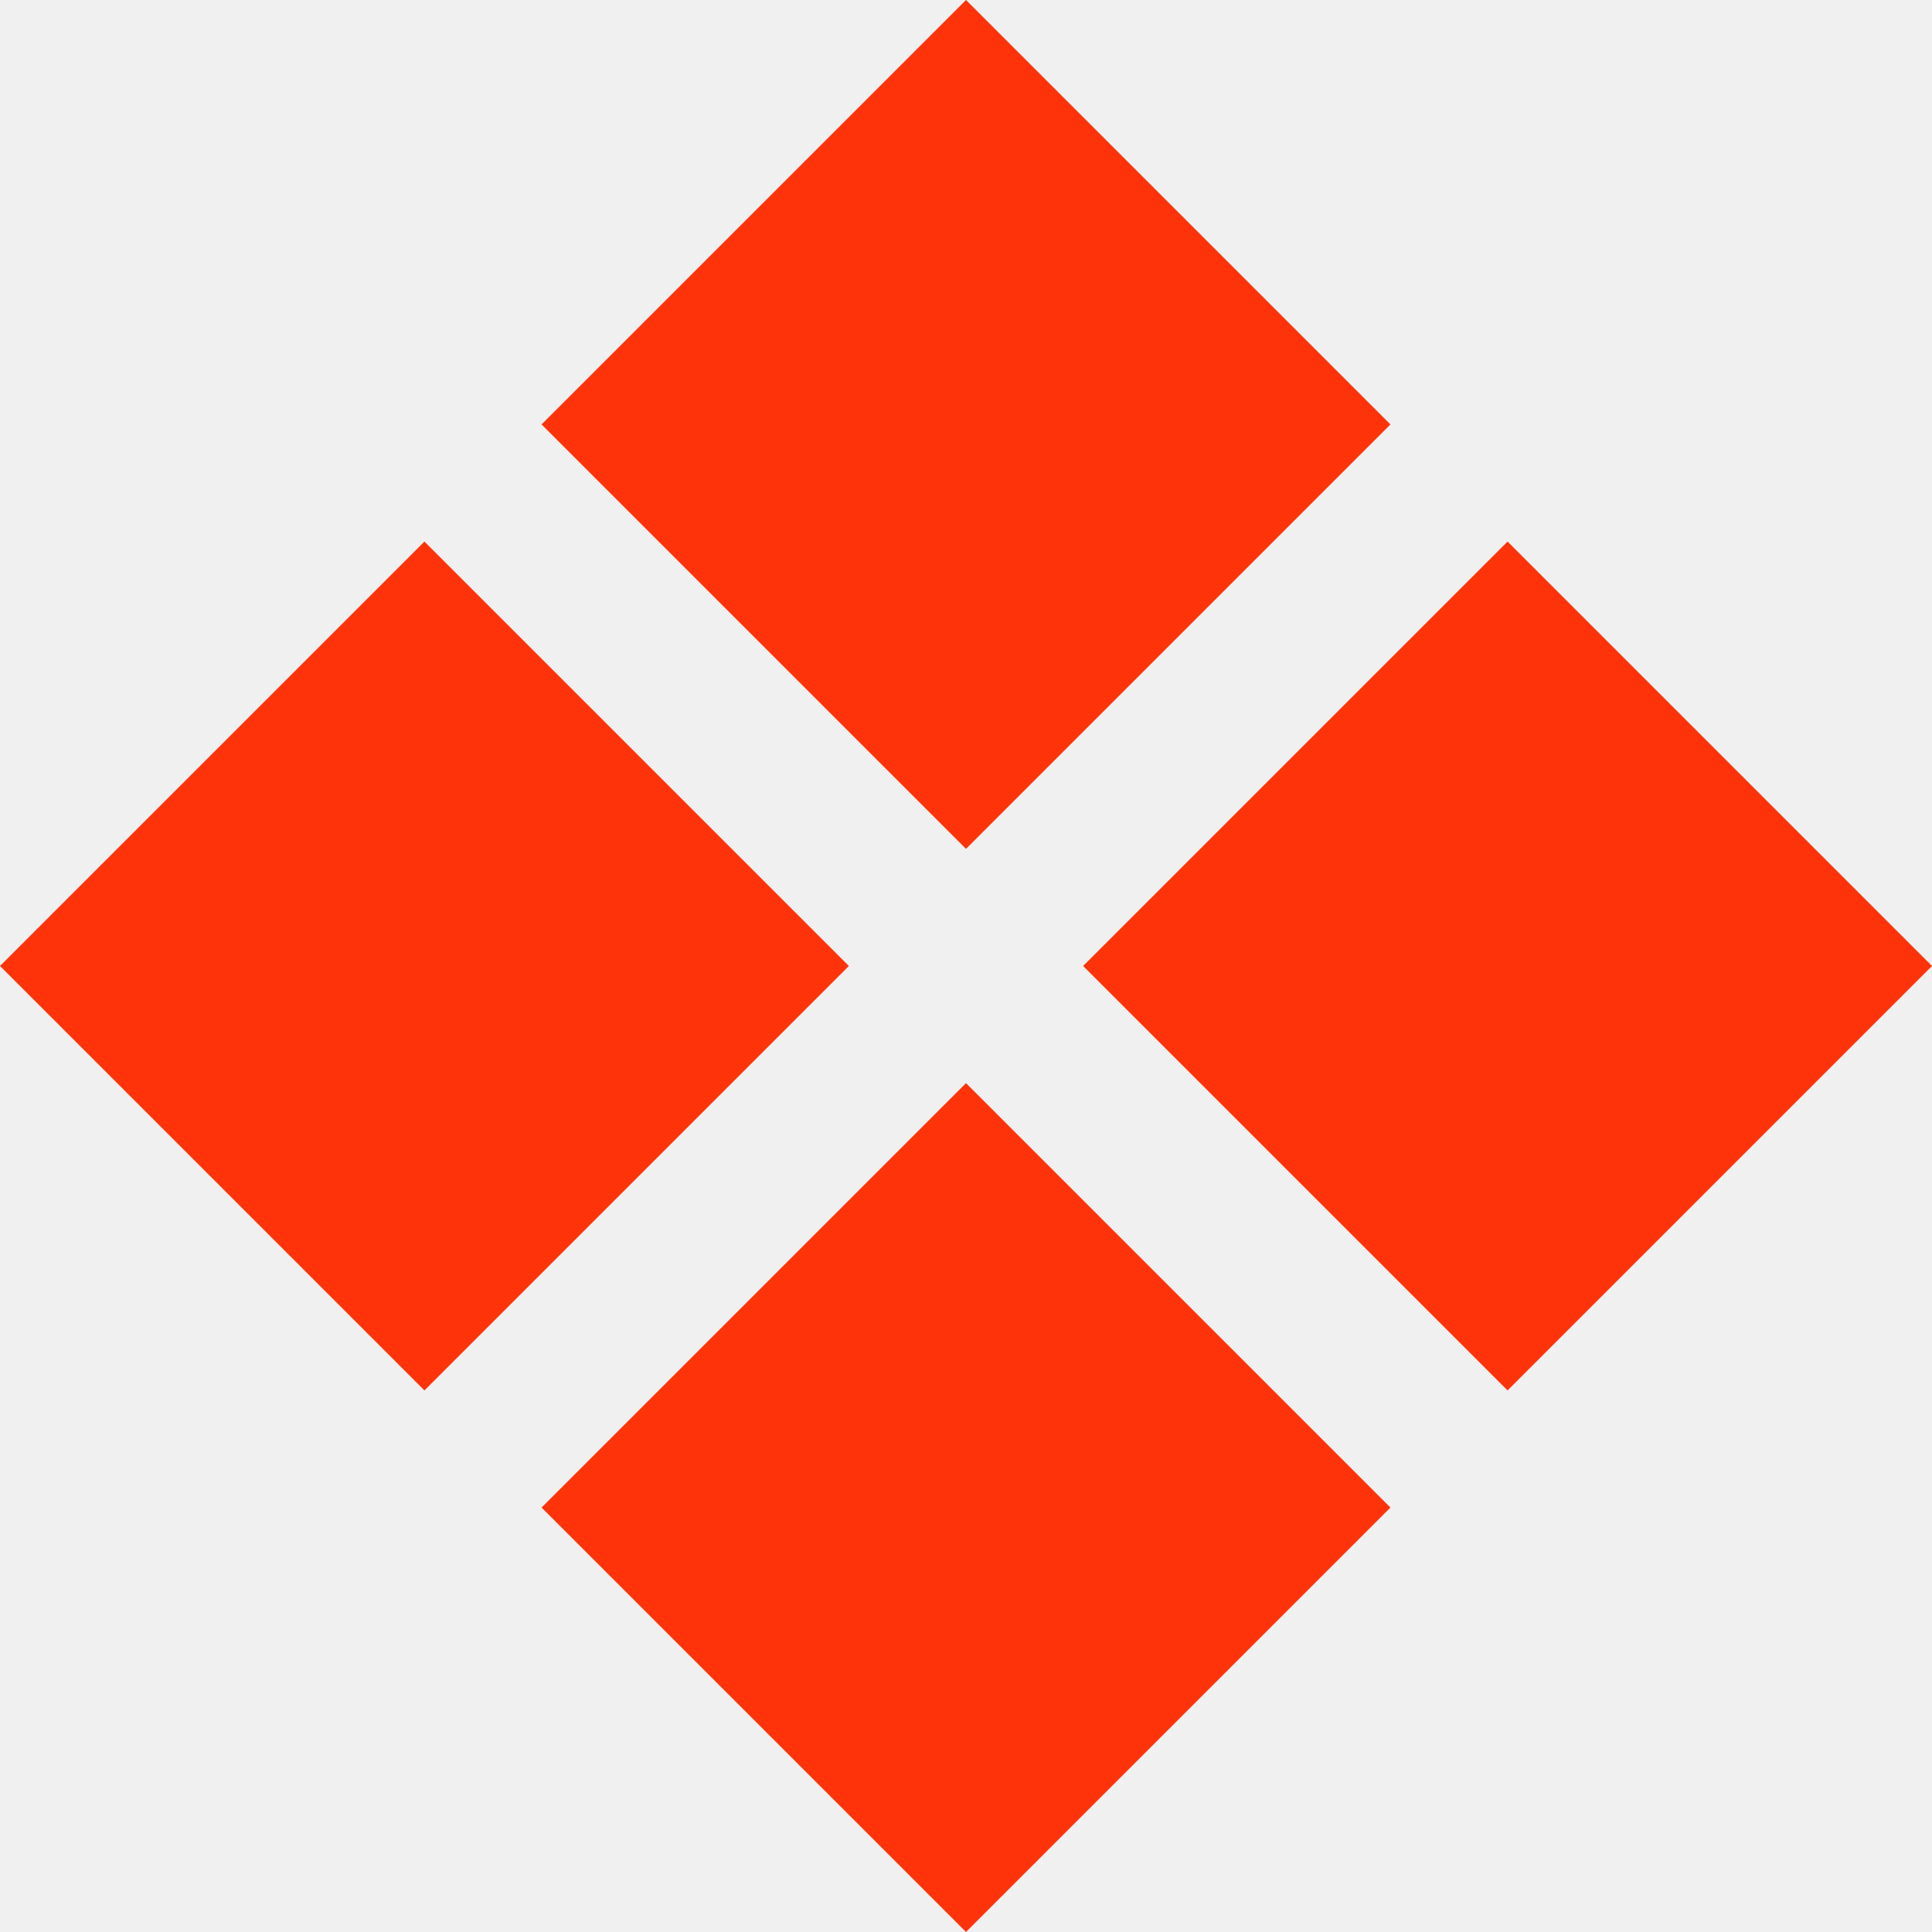
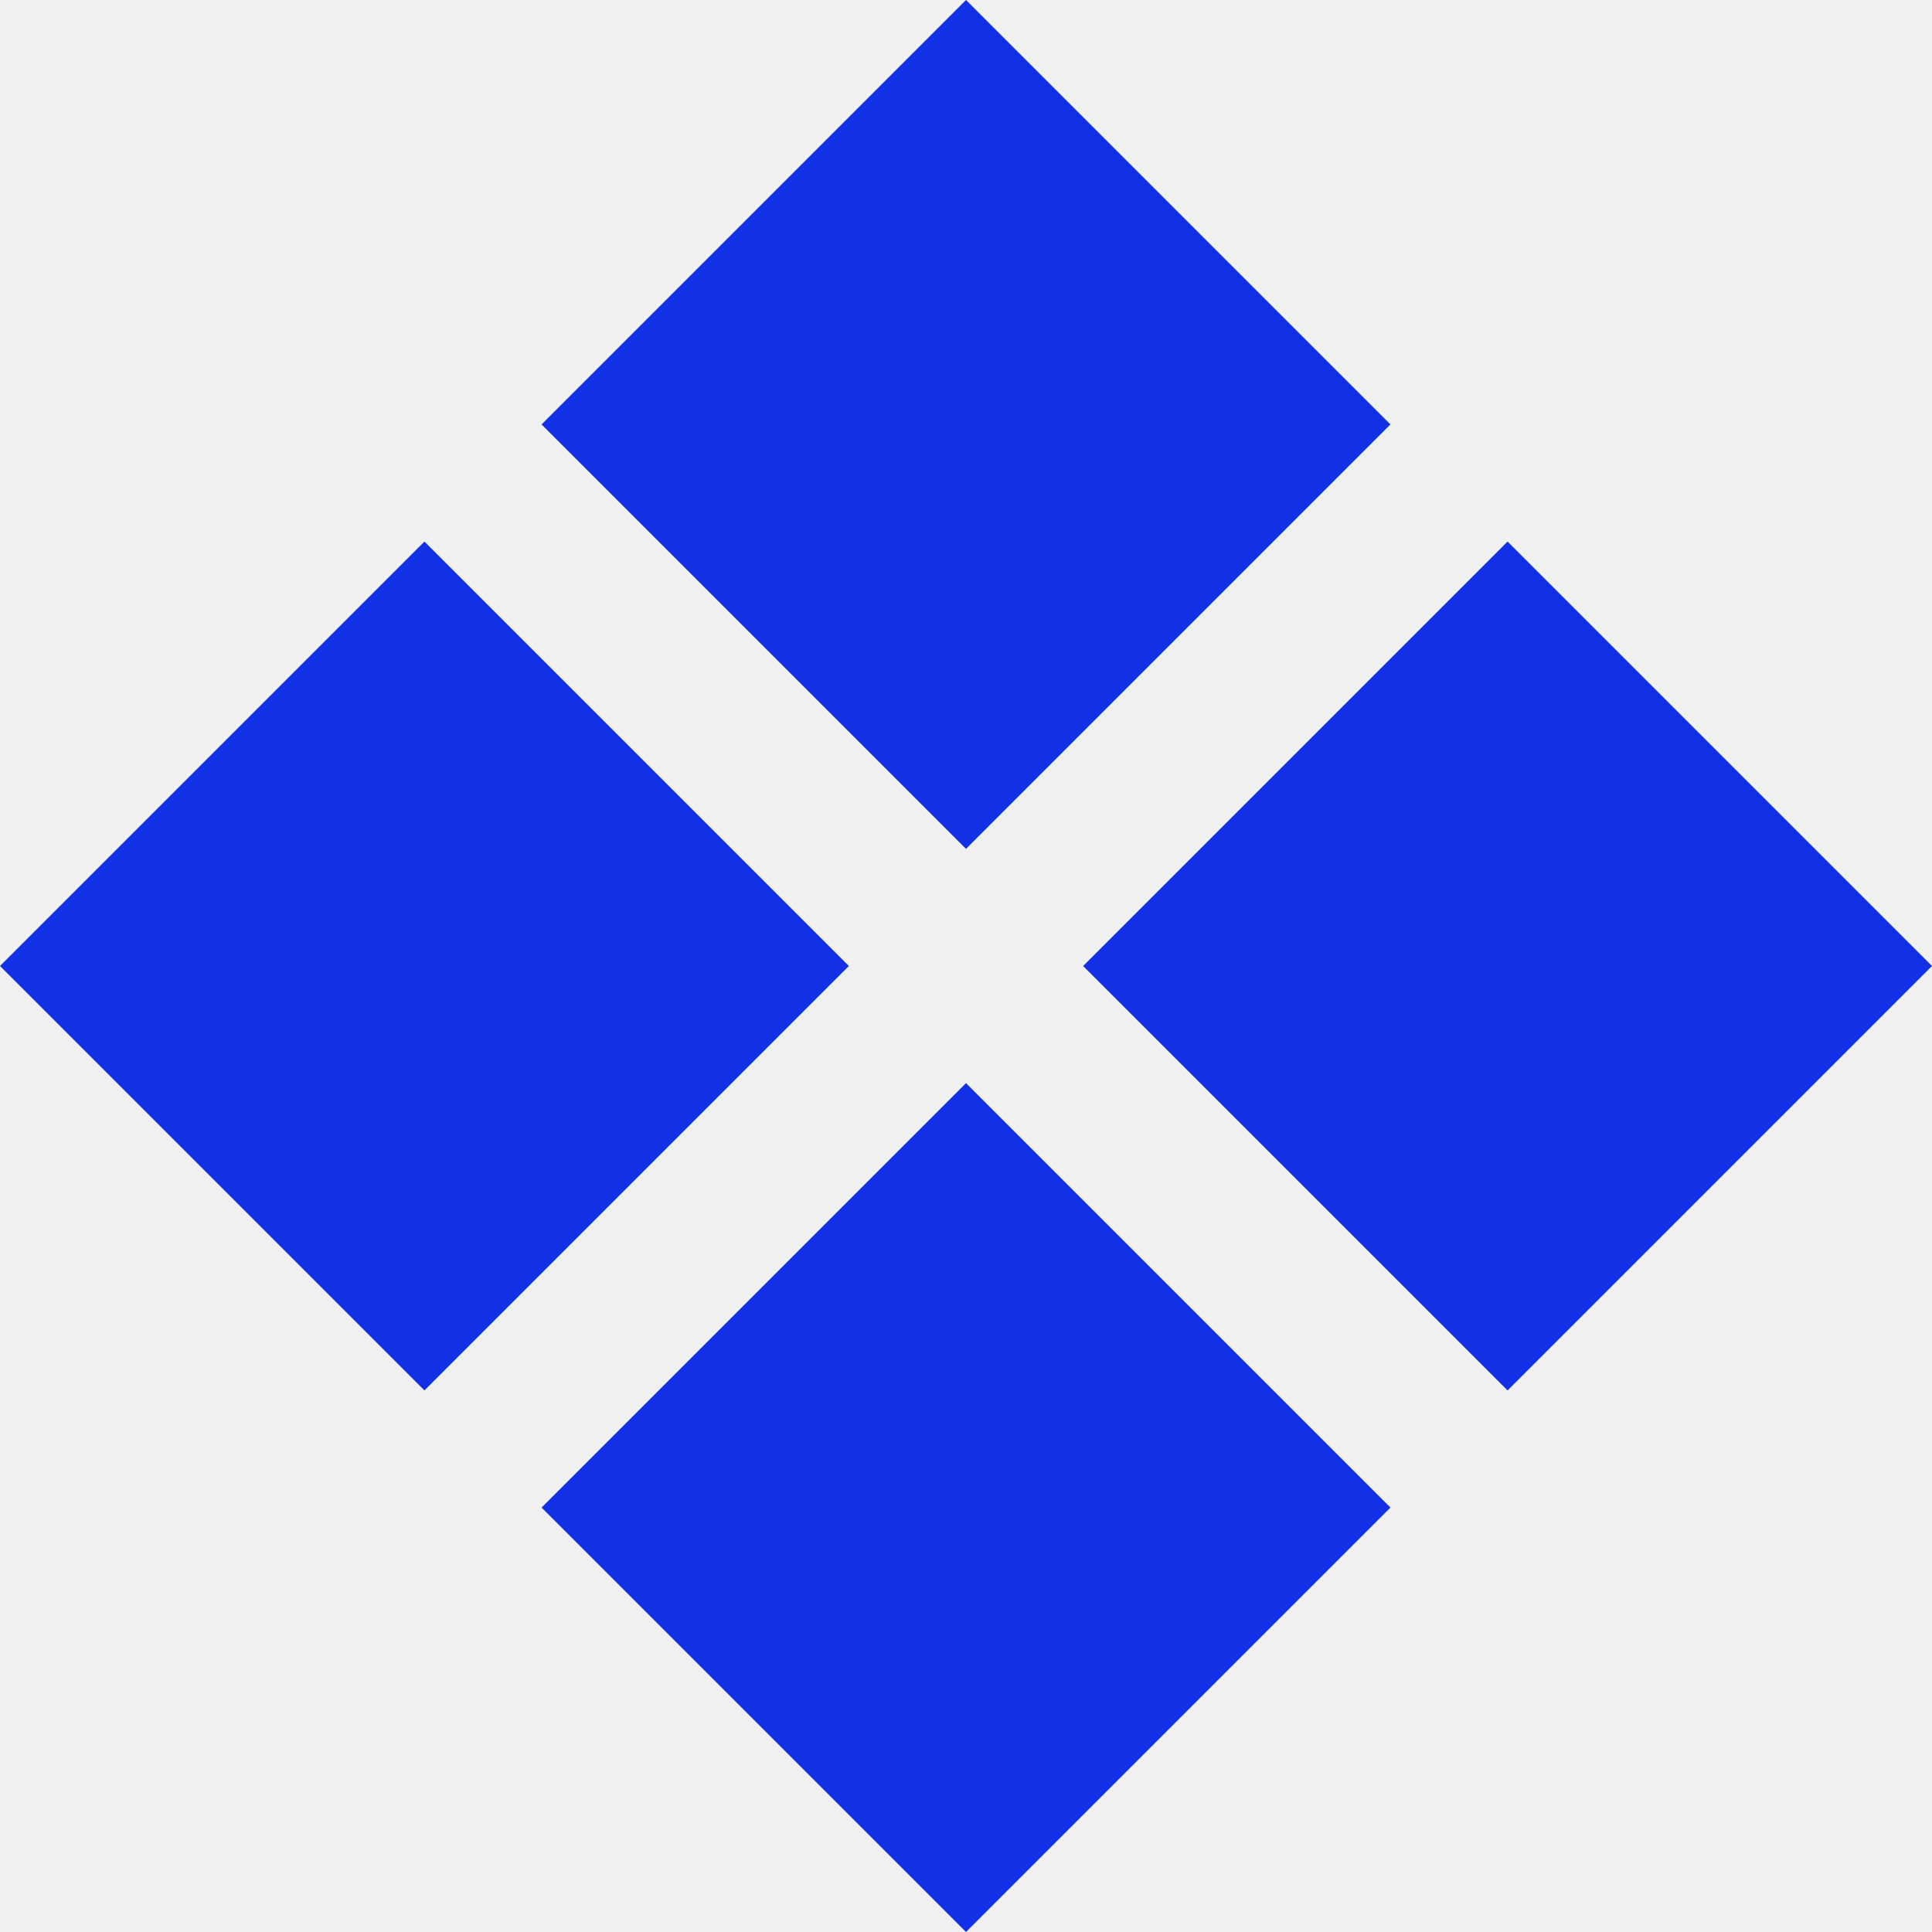
<svg xmlns="http://www.w3.org/2000/svg" width="70" height="70" viewBox="0 0 70 70" fill="none">
  <g clip-path="url(#clip0_1_3373)">
-     <path d="M54.622 50.378L39.244 35L54.622 19.622L70 35L54.622 50.378ZM15.378 50.378L0 35L15.378 19.622L30.756 35L15.378 50.378ZM35 70L19.622 54.622L35 39.244L50.378 54.622L35 70ZM35 30.756L19.622 15.378L35 0L50.378 15.378L35 30.756Z" fill="#FE330A" />
+     <path d="M54.622 50.378L39.244 35L54.622 19.622L70 35L54.622 50.378ZM15.378 50.378L0 35L15.378 19.622L30.756 35L15.378 50.378ZM35 70L19.622 54.622L35 39.244L50.378 54.622L35 70ZM35 30.756L19.622 15.378L35 0L50.378 15.378L35 30.756Z" fill="#1231e5" />
  </g>
  <defs>
    <clipPath id="clip0_1_3373">
      <rect width="70" height="70" fill="white" />
    </clipPath>
  </defs>
</svg>
